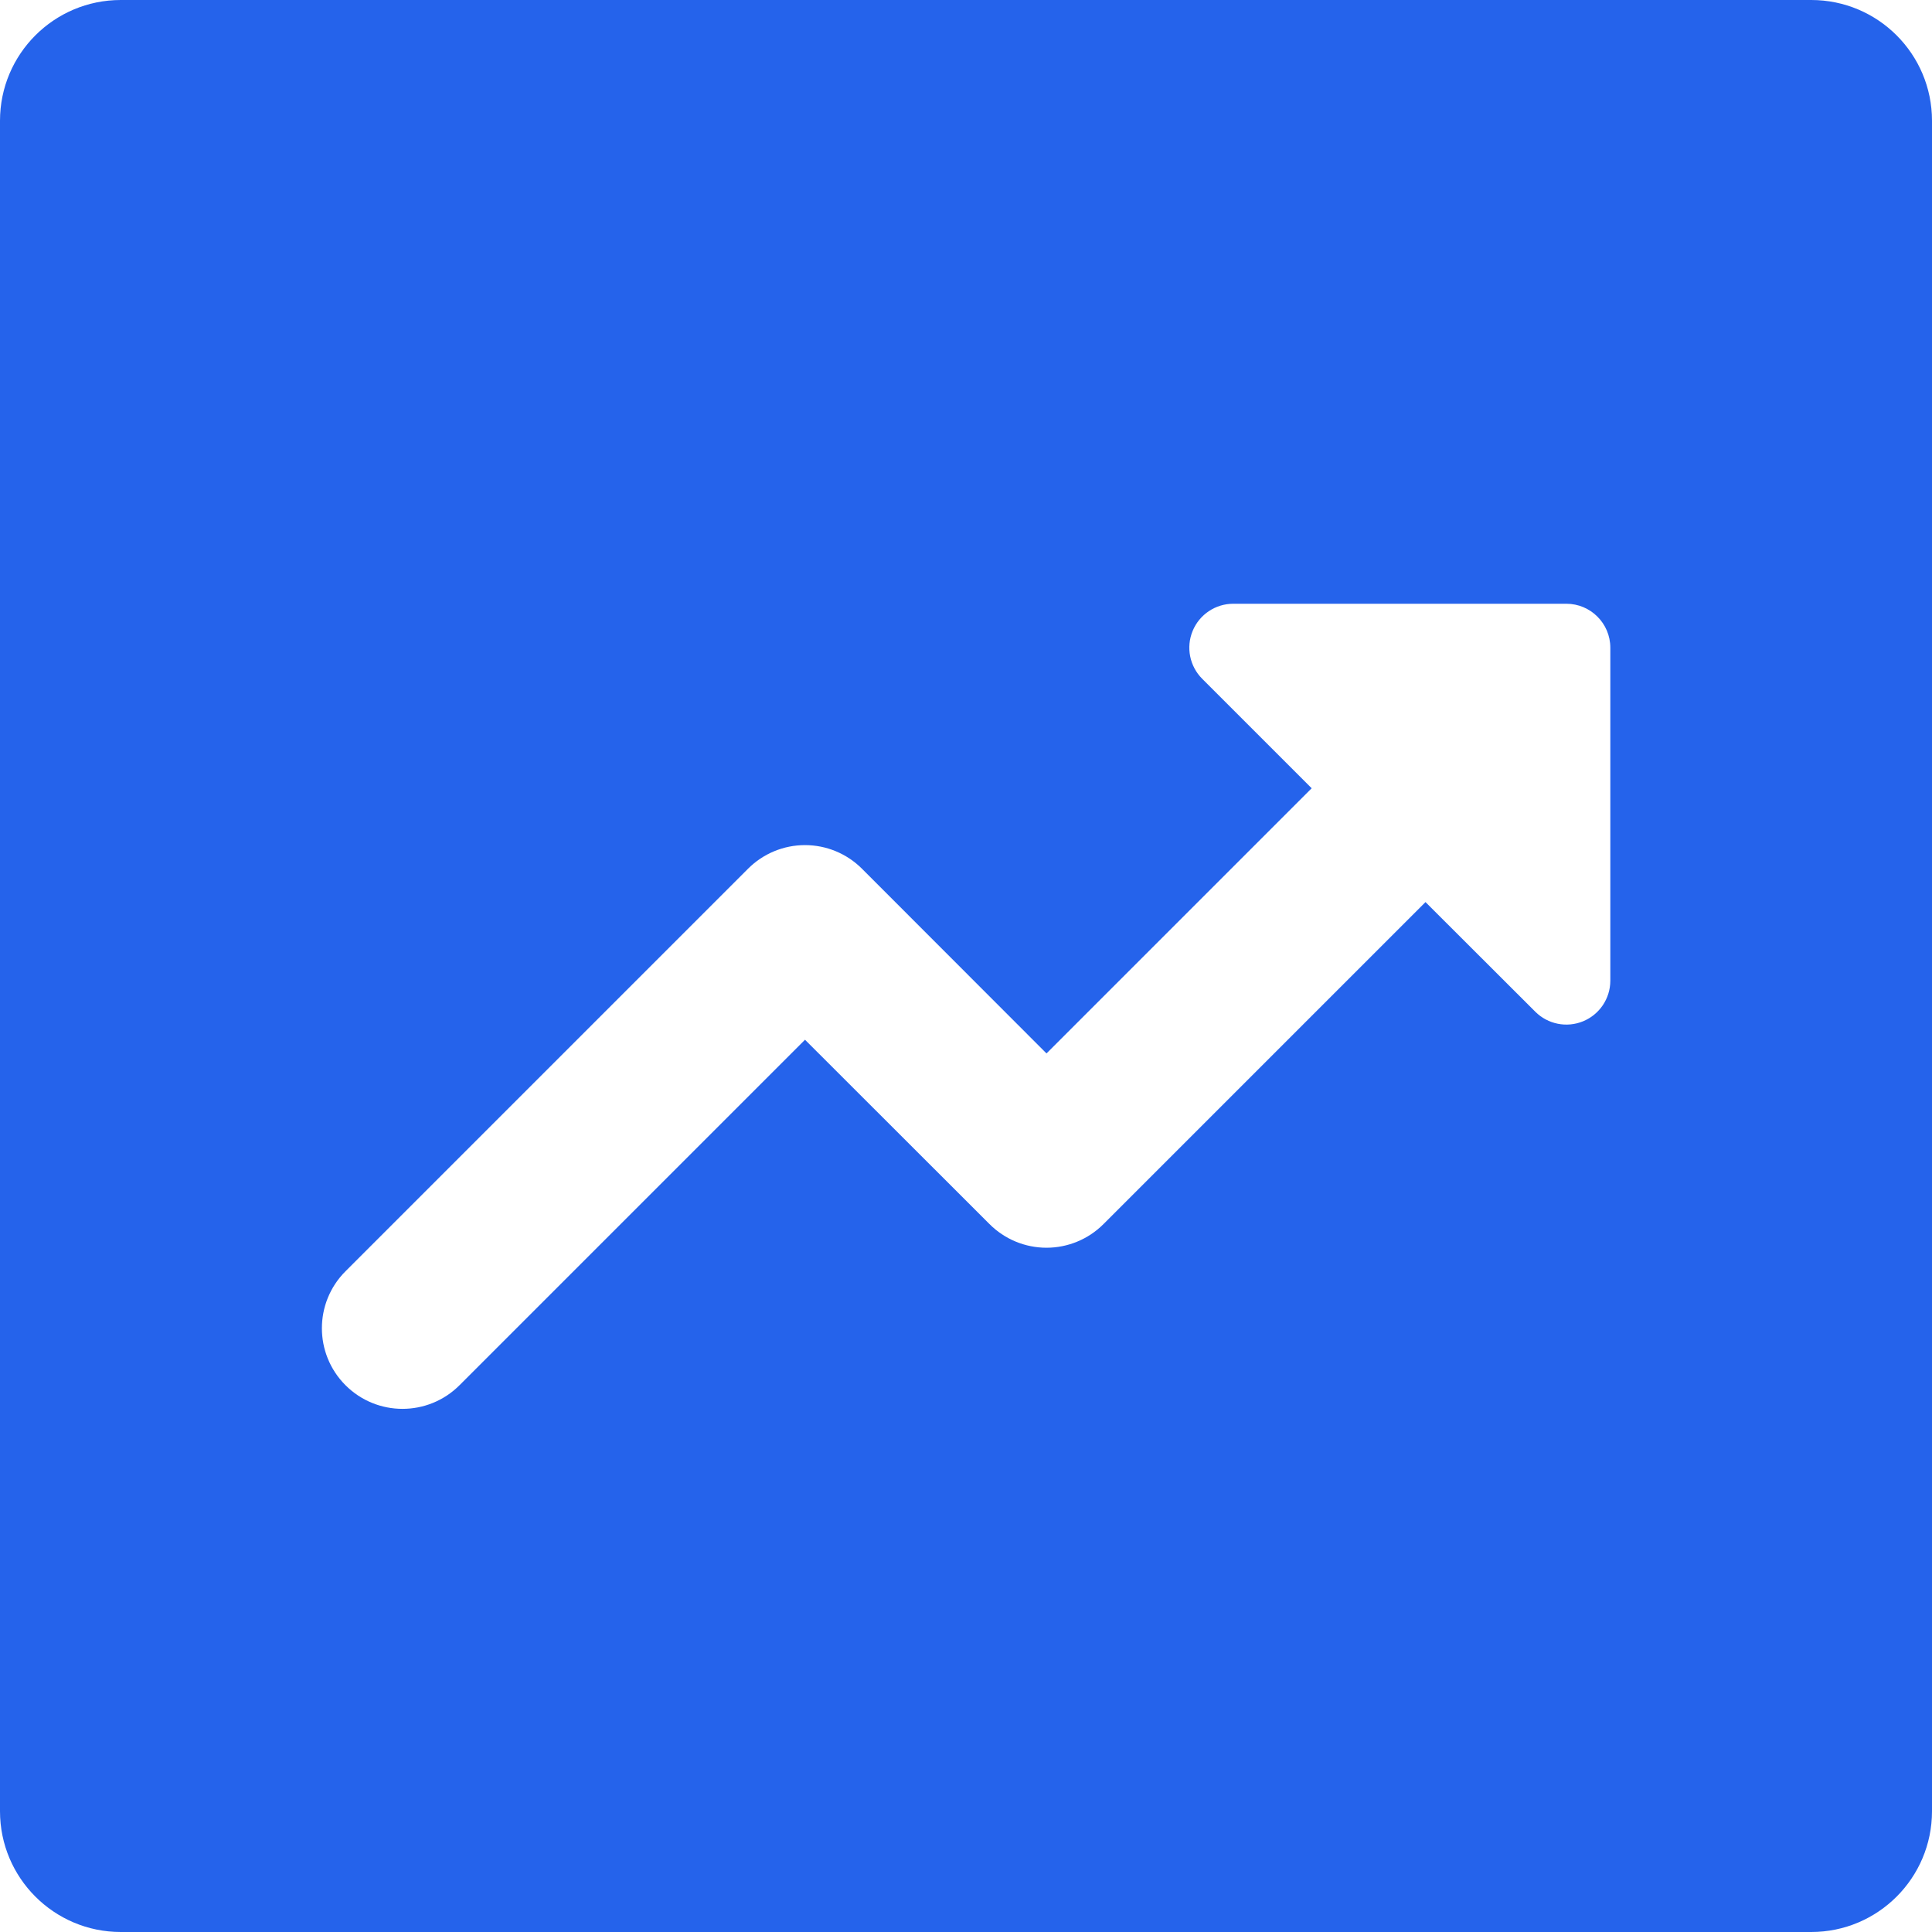
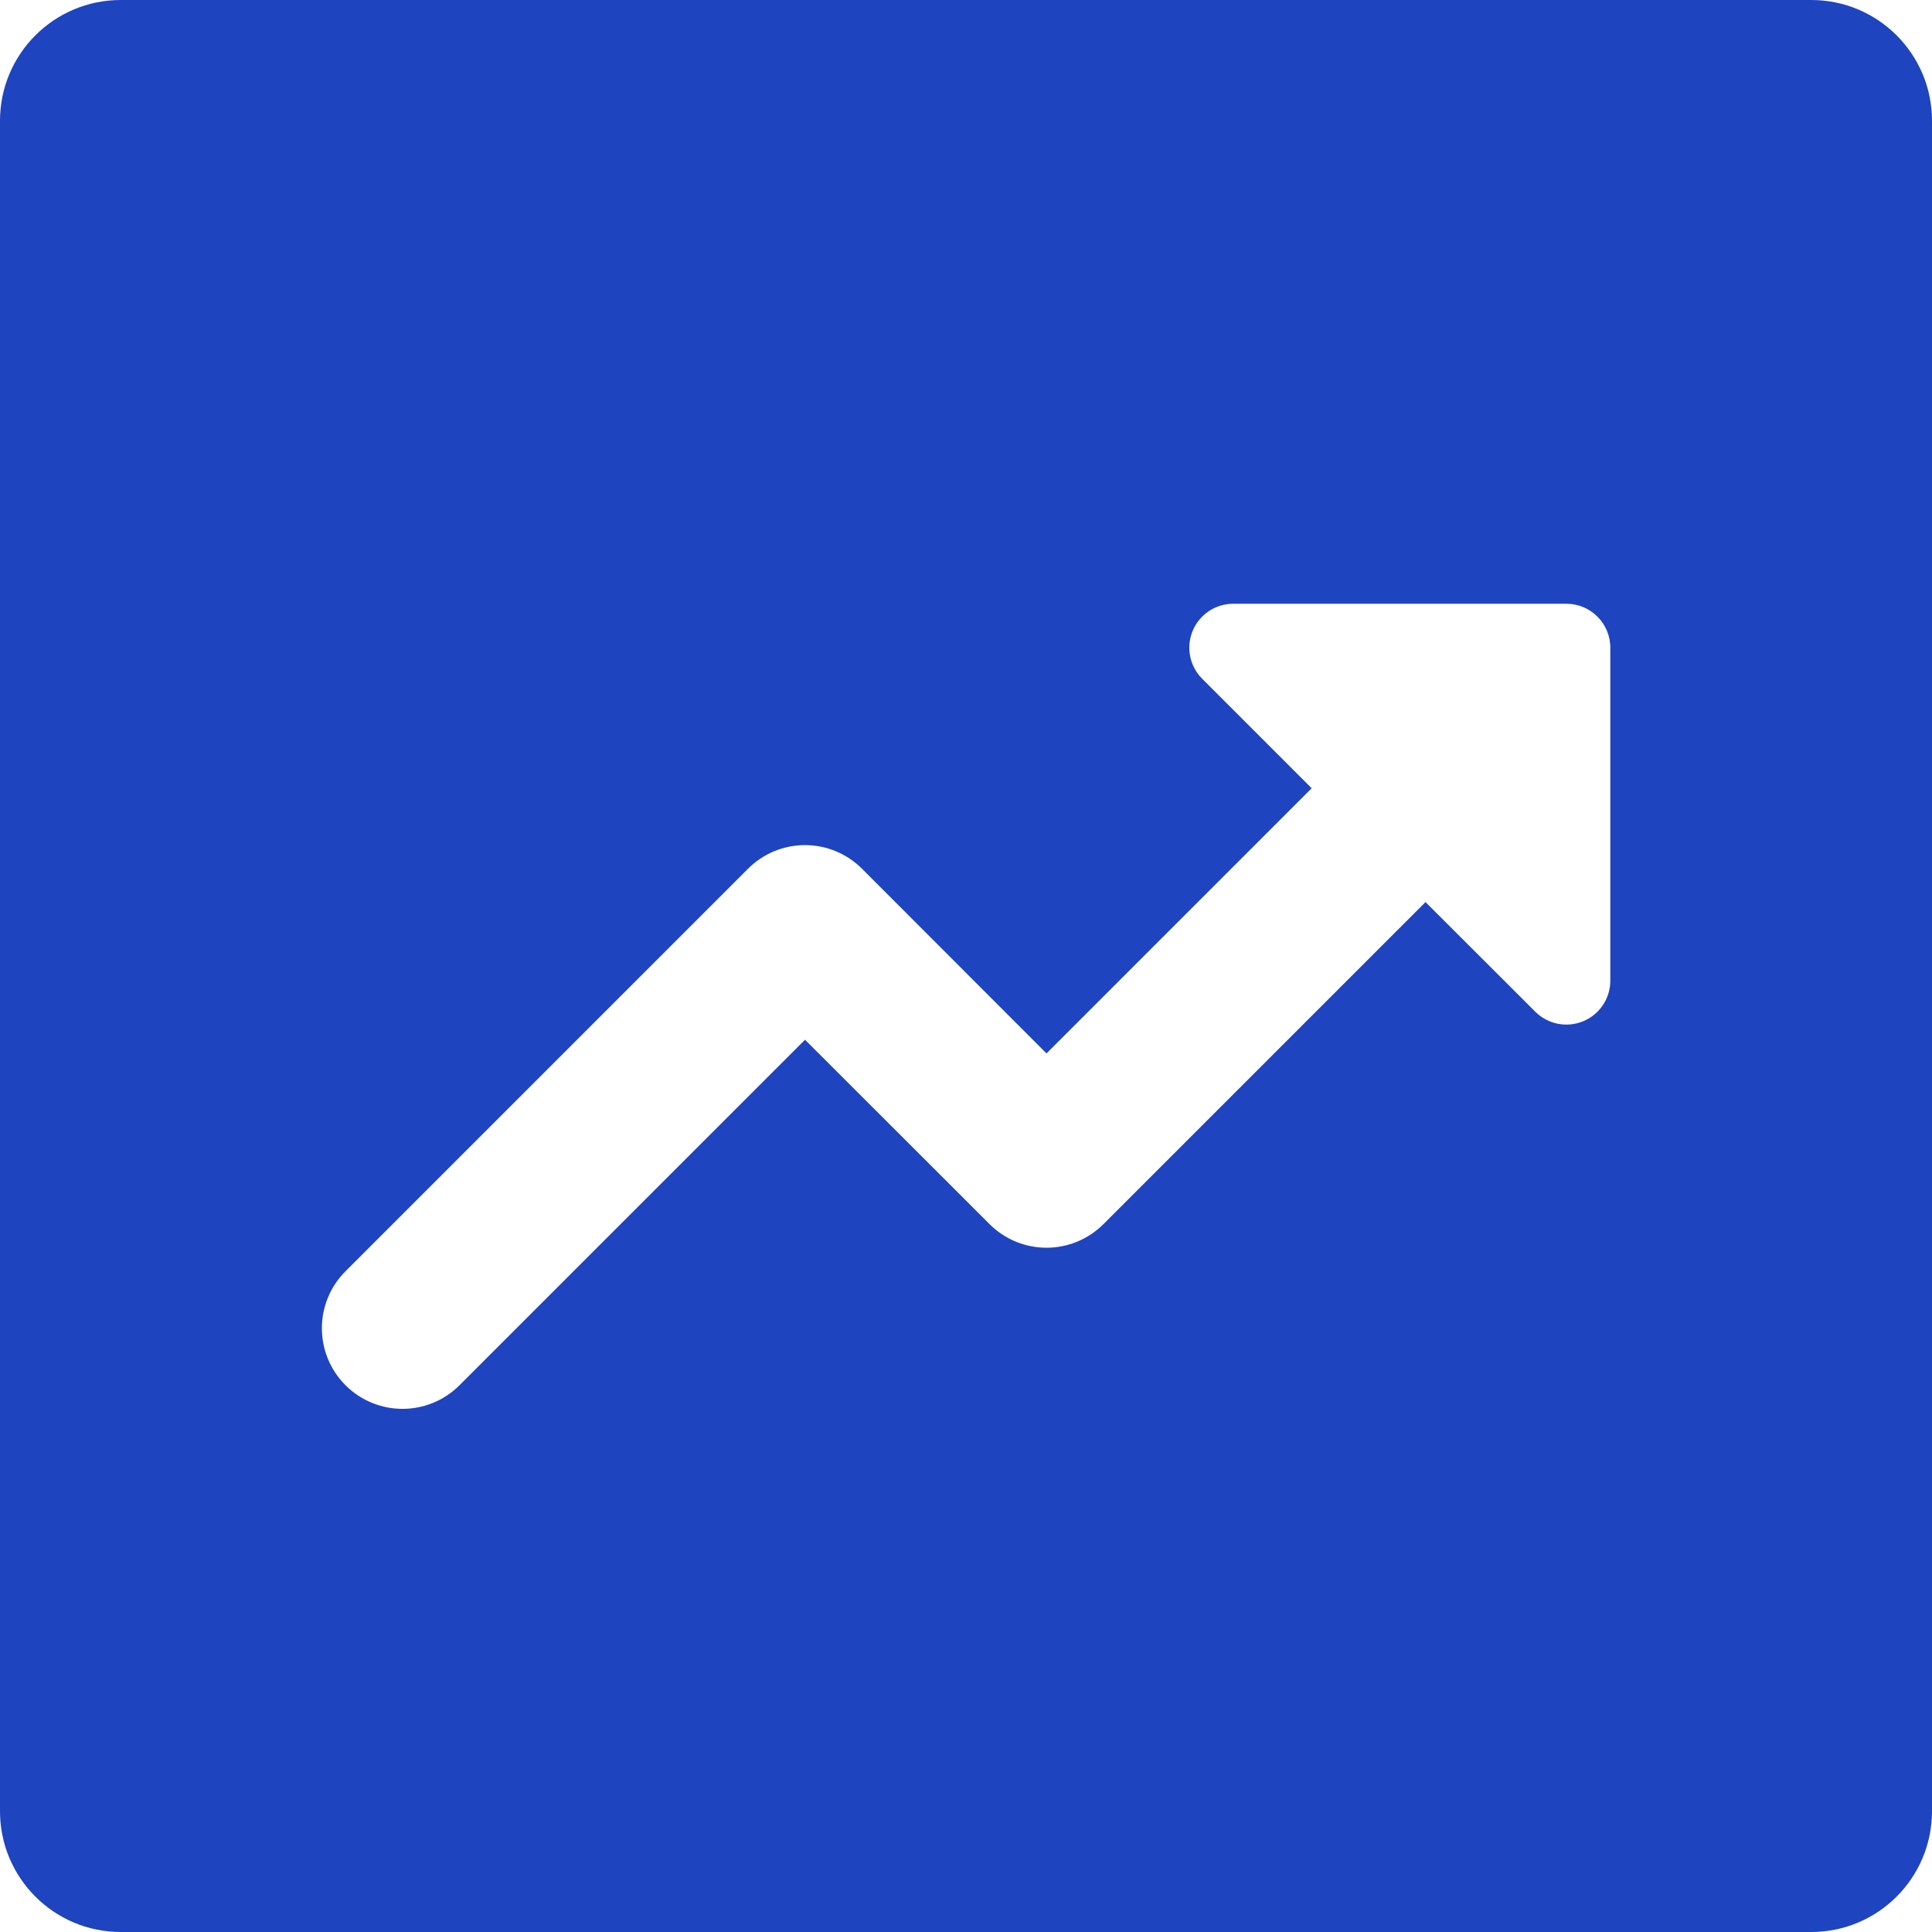
<svg xmlns="http://www.w3.org/2000/svg" width="128" height="128" viewBox="0 0 12 12">
-   <path fill="#2563eb" d="M.75 0A.75.75 0 0 0 0 .75v10.5c0 .414.336.75.75.75h10.5a.75.75 0 0 0 .75-.75V.75a.75.75 0 0 0-.75-.75zm8.979 3.75c.15 0 .273.122.273.273v2.069a.273.273 0 0 1-.466.192l-.682-.681l-2 2a.5.5 0 0 1-.708 0L5 6.458L2.854 8.604a.5.5 0 1 1-.708-.708l2.5-2.5a.5.5 0 0 1 .708 0L6.5 6.543l1.647-1.647l-.68-.68a.273.273 0 0 1 .193-.466z" />
+   <path fill="#1e44c0" d="M.75 0A.75.75 0 0 0 0 .75v10.5c0 .414.336.75.75.75h10.5a.75.75 0 0 0 .75-.75V.75a.75.75 0 0 0-.75-.75zm8.979 3.75c.15 0 .273.122.273.273v2.069a.273.273 0 0 1-.466.192l-.682-.681l-2 2a.5.5 0 0 1-.708 0L5 6.458L2.854 8.604a.5.5 0 1 1-.708-.708l2.5-2.5a.5.5 0 0 1 .708 0L6.5 6.543l1.647-1.647l-.68-.68a.273.273 0 0 1 .193-.466z" />
</svg>
